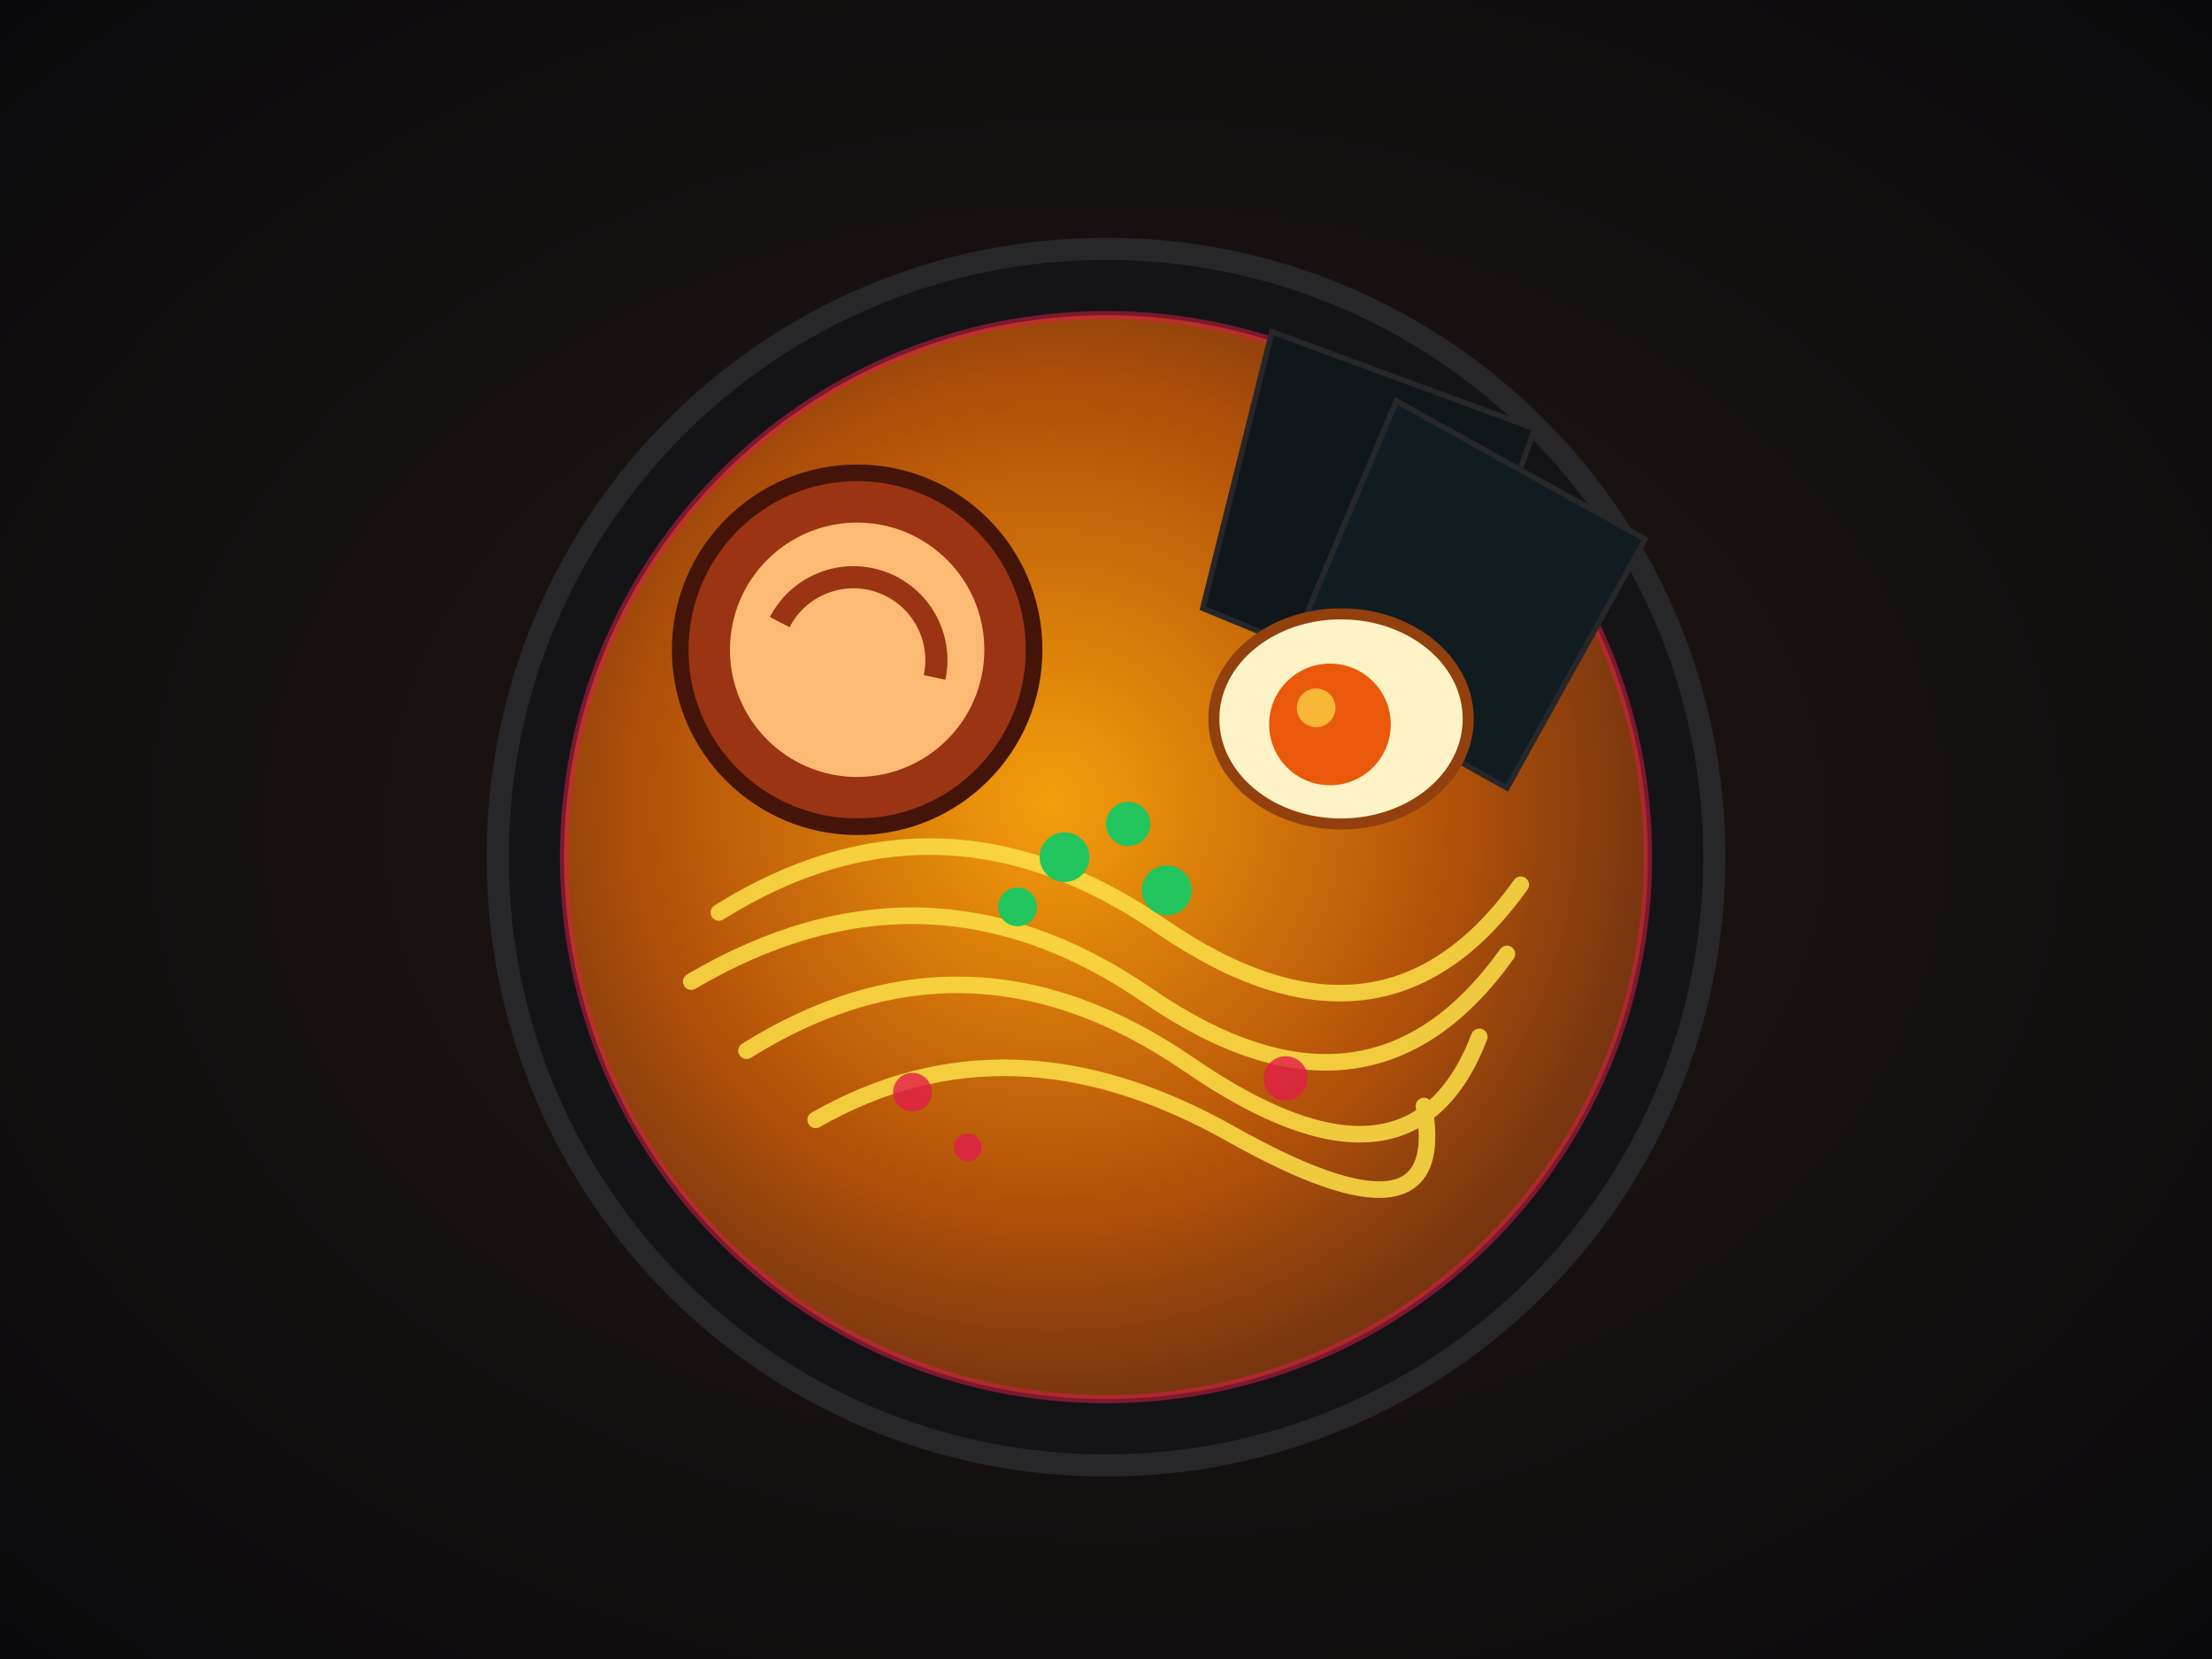
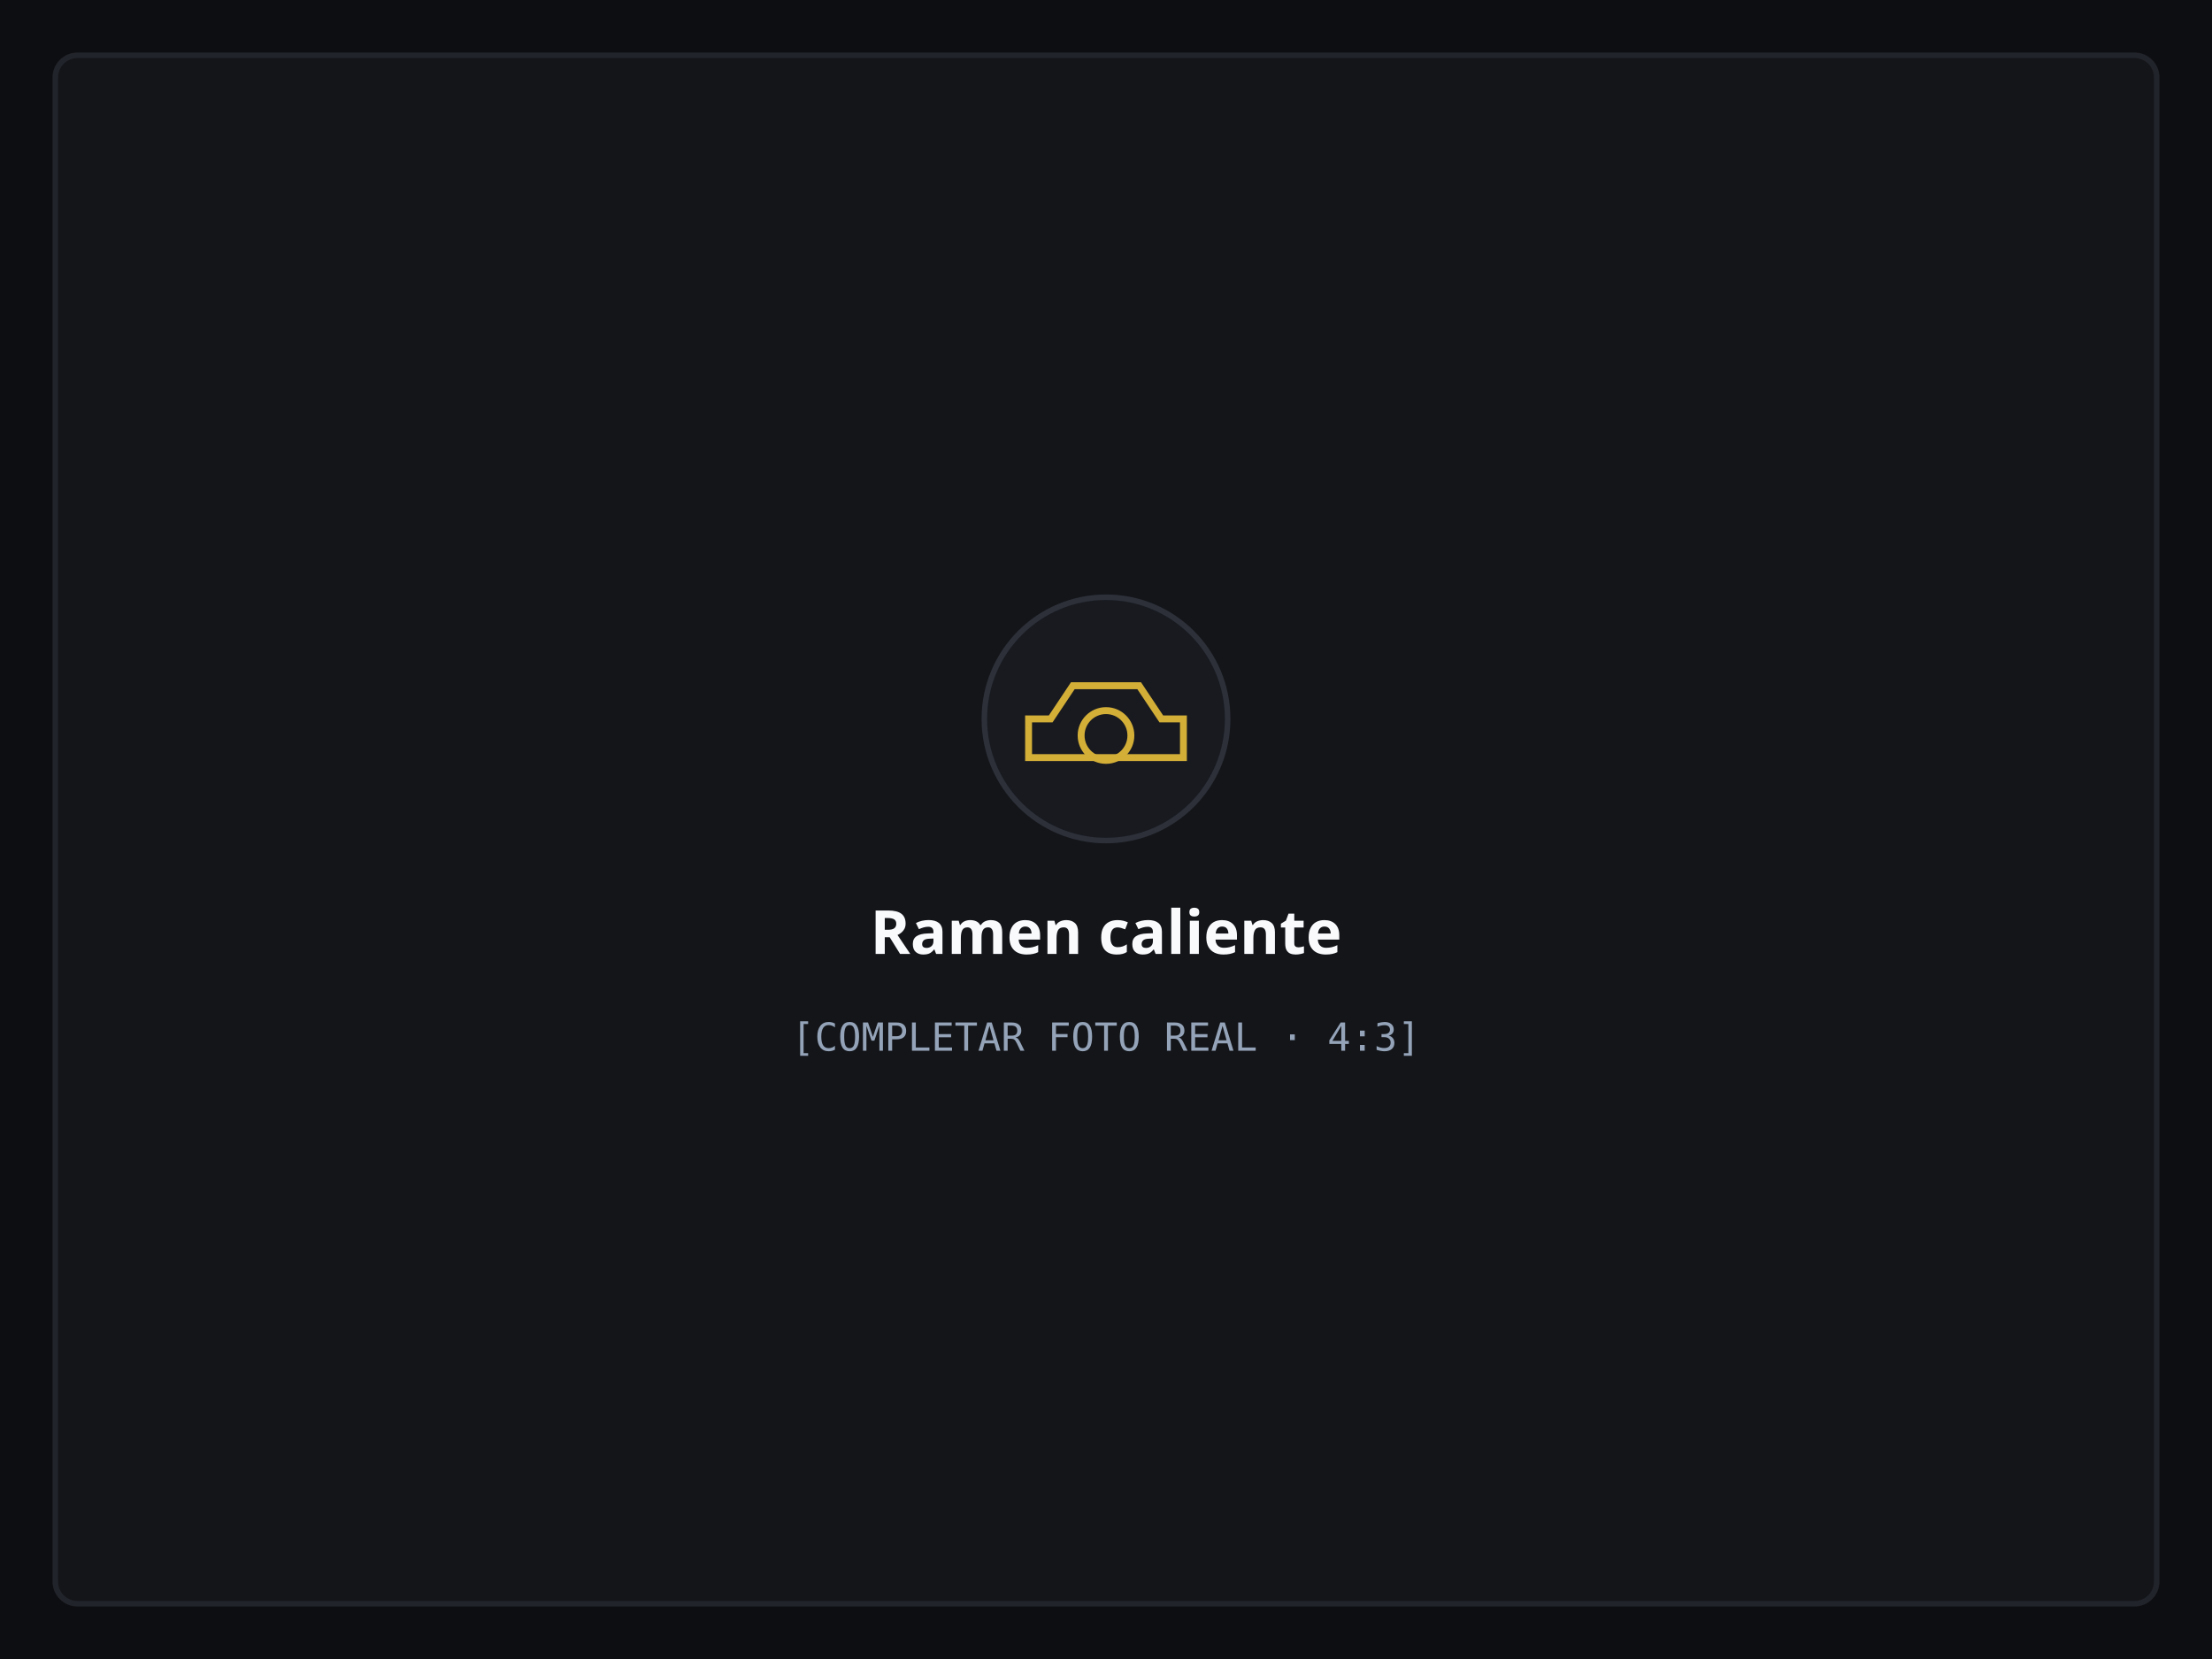
<svg xmlns="http://www.w3.org/2000/svg" viewBox="0 0 800 600" width="800" height="600">
-   <defs>
-     <radialGradient id="bgRamen" cx="50%" cy="50%" r="70%">
-       <stop offset="0%" stop-color="#231815" />
-       <stop offset="100%" stop-color="#0A0A0C" />
-     </radialGradient>
-     <radialGradient id="brothGrad" cx="45%" cy="45%" r="55%">
-       <stop offset="0%" stop-color="#F59E0B" />
-       <stop offset="65%" stop-color="#B45309" />
-       <stop offset="100%" stop-color="#78350F" />
-     </radialGradient>
-   </defs>
-   <rect width="800" height="600" fill="url(#bgRamen)" />
-   <circle cx="400" cy="310" r="220" fill="#141417" stroke="#27272A" stroke-width="8" />
-   <circle cx="400" cy="310" r="196" fill="url(#brothGrad)" stroke="#E11D48" stroke-width="3" stroke-opacity="0.5" />
-   <polygon points="460,120 555,155 520,255 435,220" fill="#0F171A" stroke="#27272A" stroke-width="2" />
-   <polygon points="505,145 595,195 545,285 465,240" fill="#111C21" stroke="#27272A" stroke-width="2" />
-   <g fill="none" stroke="#FDE047" stroke-width="6" stroke-linecap="round" opacity="0.85">
-     <path d="M260,330 Q340,280 420,335 T550,320" />
-     <path d="M250,355 Q335,305 415,360 T545,345" />
-     <path d="M270,380 Q350,330 430,385 T535,375" />
-     <path d="M295,405 Q365,365 445,410 T515,400" />
-   </g>
-   <g transform="translate(310, 235)">
-     <circle cx="0" cy="0" r="64" fill="#9A3412" stroke="#431407" stroke-width="6" />
-     <circle cx="0" cy="0" r="46" fill="#FDBA74" />
-     <path d="M-28,-10 A30,30 0 0,1 28,10" fill="none" stroke="#9A3412" stroke-width="8" />
-   </g>
-   <g transform="translate(485, 260)">
-     <ellipse cx="0" cy="0" rx="46" ry="38" fill="#FEF3C7" stroke="#92400E" stroke-width="4" />
-     <circle cx="-4" cy="2" r="22" fill="#EA580C" />
-     <circle cx="-9" cy="-4" r="7" fill="#FDE047" opacity="0.7" />
-   </g>
-   <g fill="#22C55E">
-     <circle cx="385" cy="310" r="9" />
-     <circle cx="408" cy="298" r="8" />
-     <circle cx="368" cy="328" r="7" />
-     <circle cx="422" cy="322" r="9" />
-   </g>
-   <g fill="#E11D48" opacity="0.8">
-     <circle cx="330" cy="395" r="7" />
-     <circle cx="350" cy="415" r="5" />
-     <circle cx="465" cy="390" r="8" />
+   <rect width="800" height="600" fill="#0D0E11" />
+   <rect x="20" y="20" width="760" height="560" rx="8" fill="#131519" stroke="#22242B" stroke-width="2" />
+   <g transform="translate(400, 280)" text-anchor="middle">
+     <circle cx="0" cy="-20" r="44" fill="#181A20" stroke="#2D3039" stroke-width="2" />
+     <path d="M-20,-20 L-12,-32 L12,-32 L20,-20 L28,-20 L28,-6 L-28,-6 L-28,-20 Z" fill="none" stroke="#D4AF37" stroke-width="2.5" />
+     <circle cx="0" cy="-14" r="9" fill="none" stroke="#D4AF37" stroke-width="2.5" />
+     <text y="65" fill="#F8FAFC" font-family="'Plus Jakarta Sans', sans-serif" font-size="22" font-weight="600">Ramen caliente</text>
+     <text y="100" fill="#94A3B8" font-family="'JetBrains Mono', monospace" font-size="14">[COMPLETAR FOTO REAL · 4:3]</text>
  </g>
</svg>
